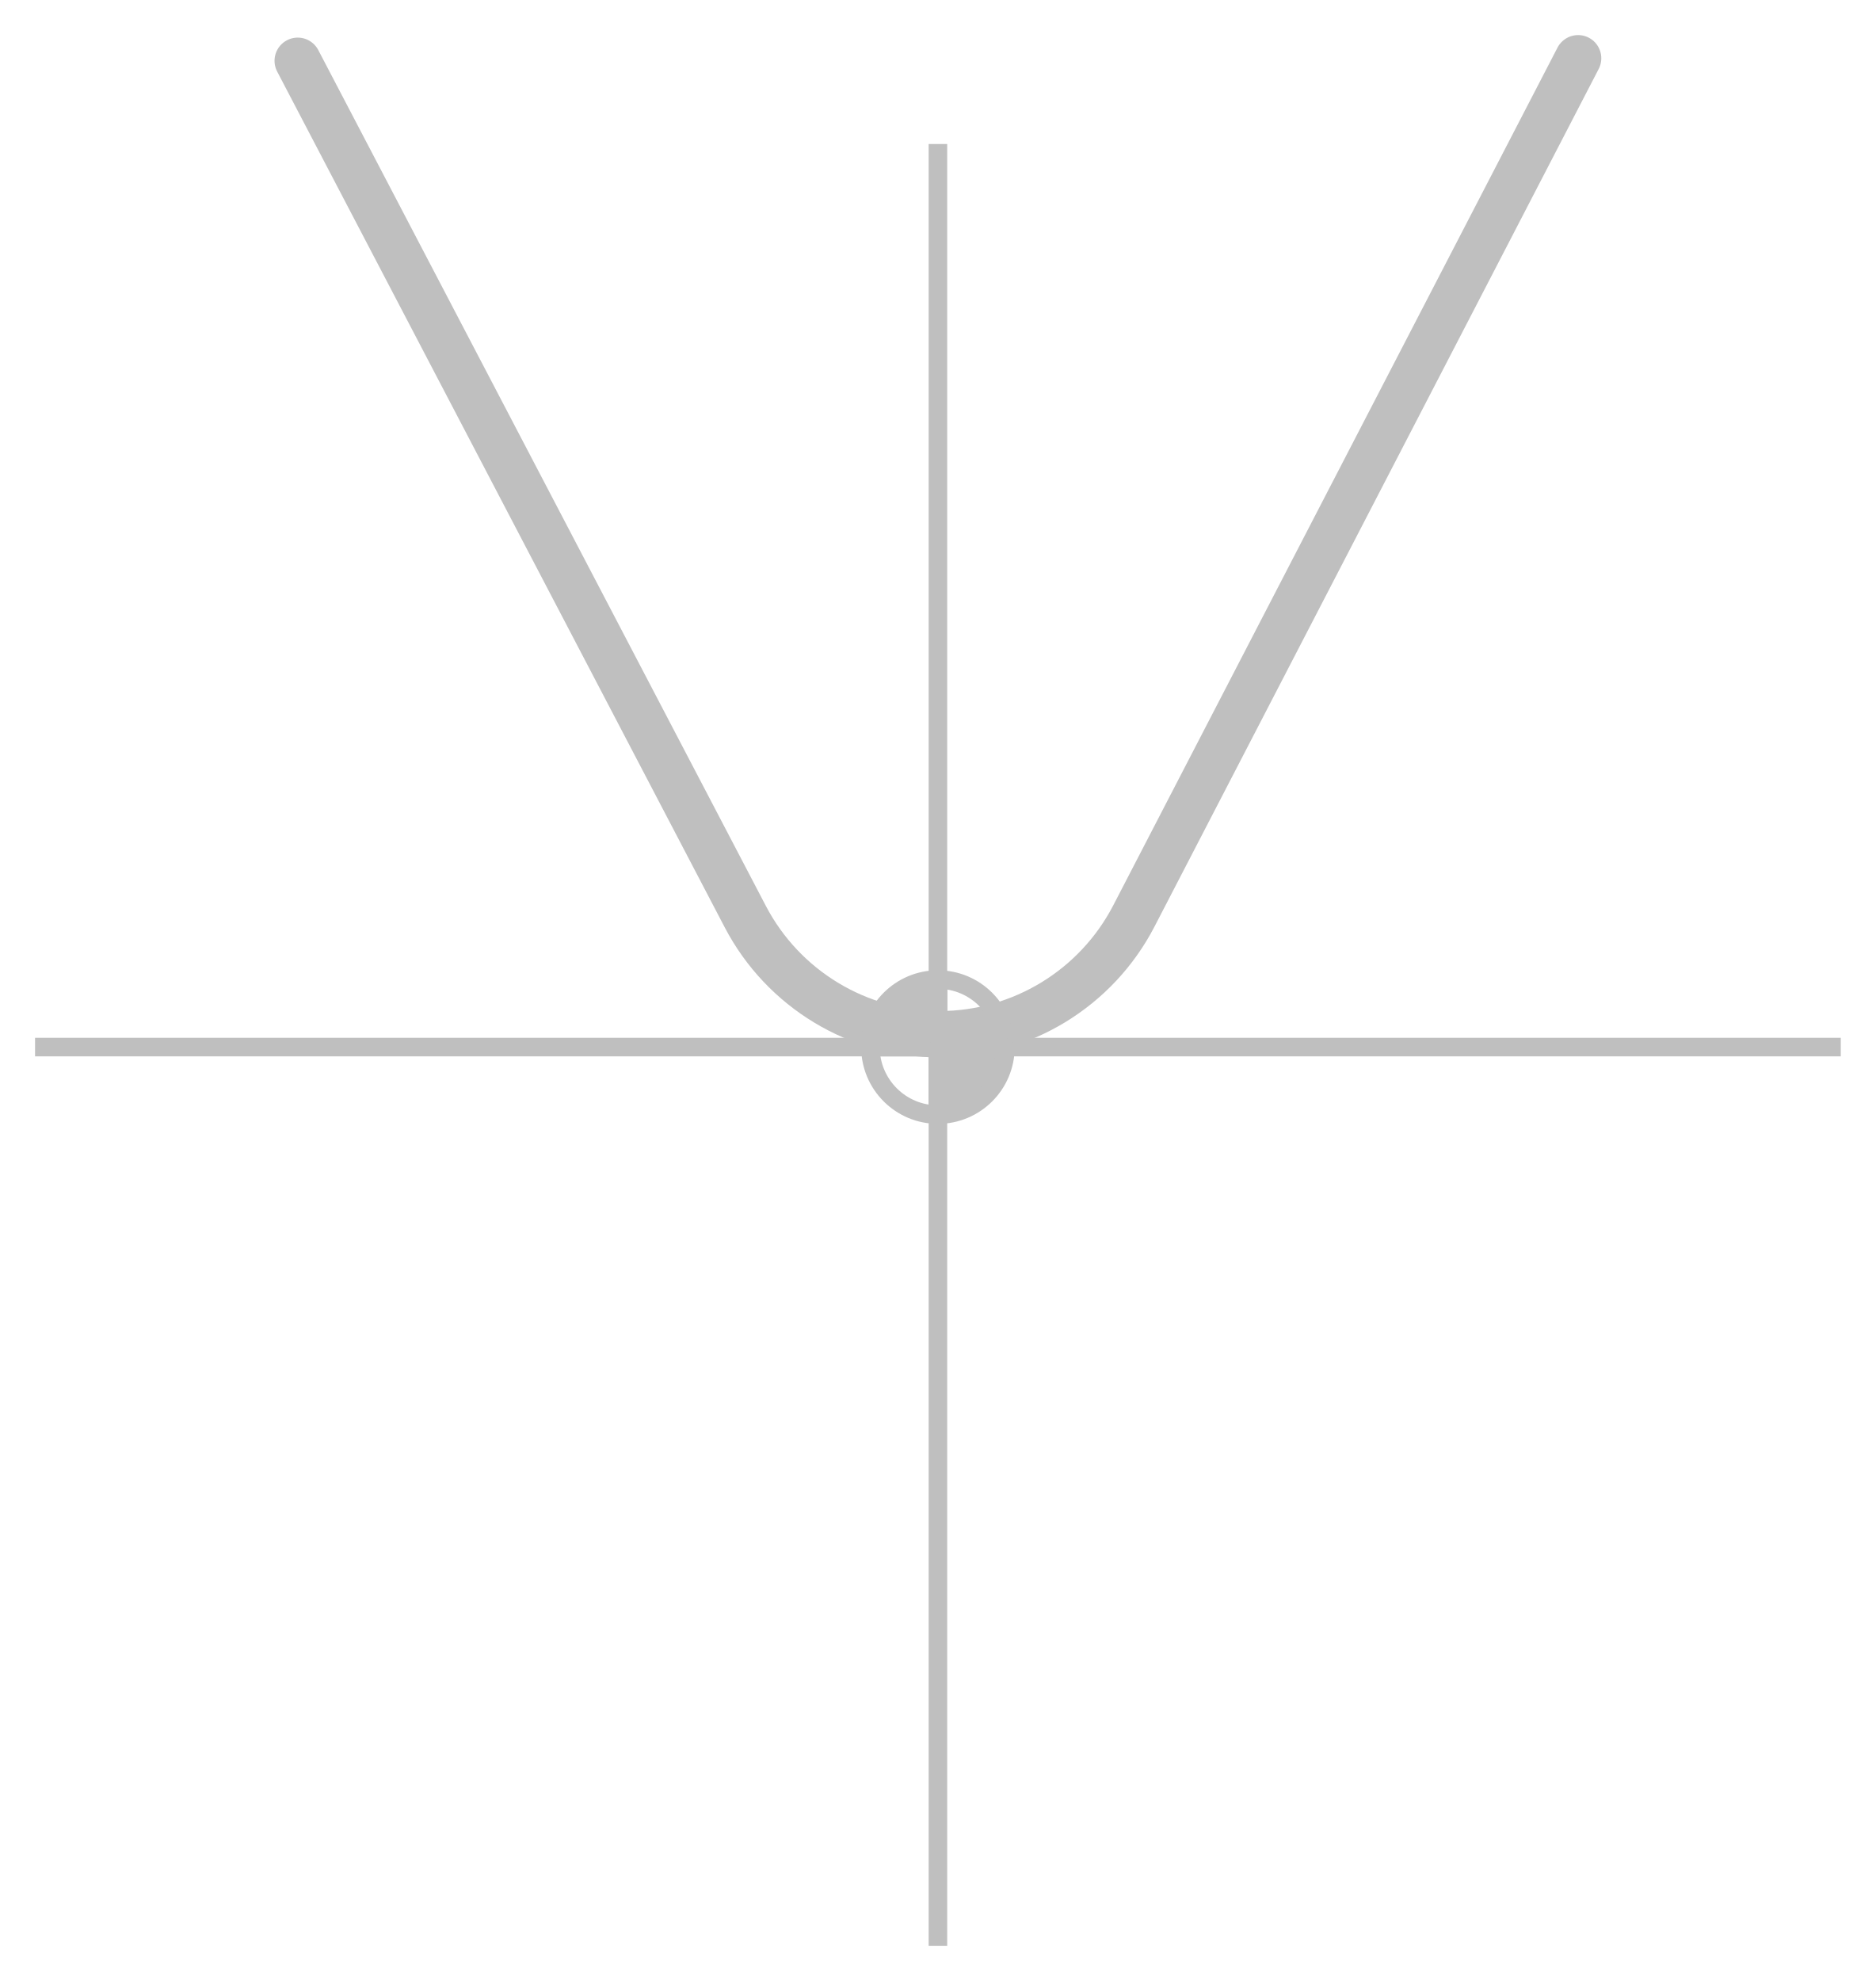
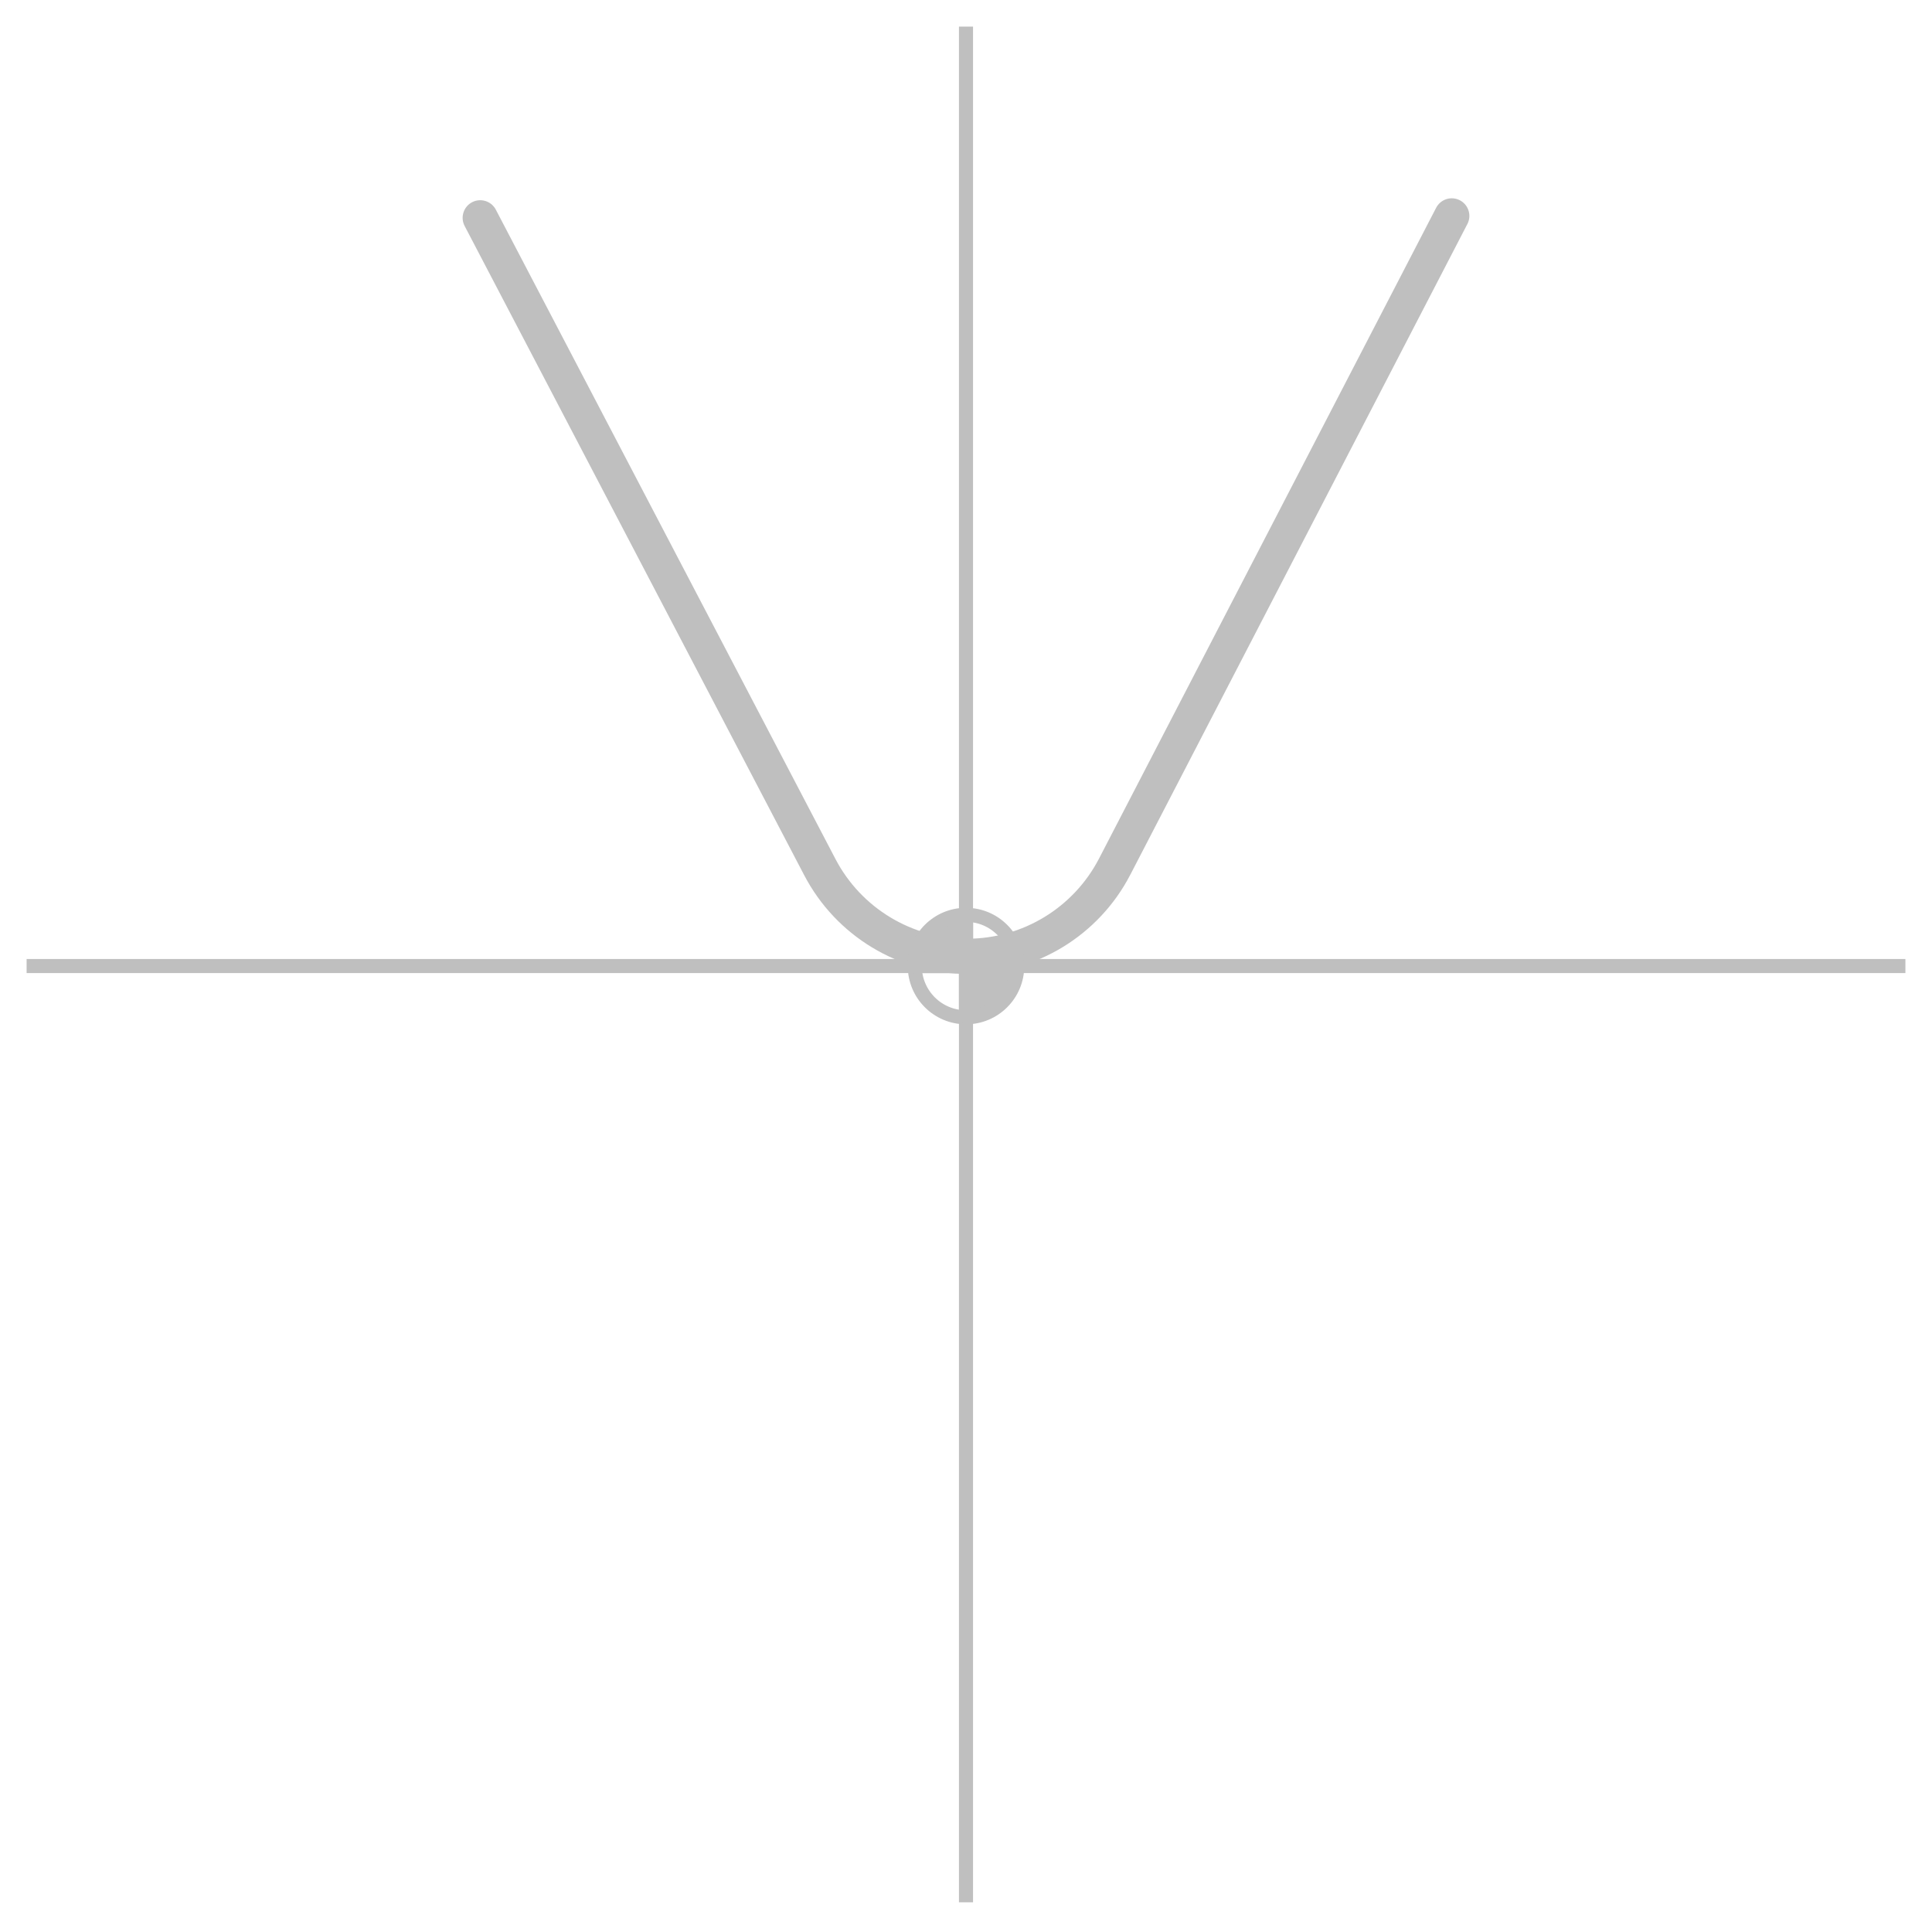
- <svg xmlns="http://www.w3.org/2000/svg" width="53.5mm" height="56.487mm" viewBox="0 0 53.5 56.487" version="1.1" id="svg8496">
+ <svg xmlns="http://www.w3.org/2000/svg" width="72.618mm" height="72.499mm" viewBox="0 0 72.618 72.499" version="1.1" id="svg8496">
  <defs id="defs8493">
    <marker style="overflow:visible" id="marker106809" refX="0" refY="0" orient="auto">
      <path transform="matrix(-0.4,0,0,-0.4,-4,0)" style="fill:context-stroke;fill-rule:evenodd;stroke:context-stroke;stroke-width:1pt" d="M 0,0 5,-5 -12.5,0 5,5 Z" id="path106557" />
    </marker>
    <linearGradient id="linearGradient104341">
      <stop style="stop-color:#bfbfbf;stop-opacity:1;" offset="0" id="stop104339" />
    </linearGradient>
    <marker style="overflow:visible" id="Arrow1Mend" refX="0" refY="0" orient="auto">
      <path transform="matrix(-0.4,0,0,-0.4,-4,0)" style="fill:context-stroke;fill-rule:evenodd;stroke:context-stroke;stroke-width:1pt" d="M 0,0 5,-5 -12.5,0 5,5 Z" id="path9195" />
    </marker>
    <marker style="overflow:visible" id="marker9854" refX="0" refY="0" orient="auto">
      <path transform="matrix(0.4,0,0,0.4,4,0)" style="fill:context-stroke;fill-rule:evenodd;stroke:context-stroke;stroke-width:1pt" d="M 0,0 5,-5 -12.5,0 5,5 Z" id="path9852" />
    </marker>
    <marker style="overflow:visible" id="marker11075" refX="0" refY="0" orient="auto">
      <path transform="matrix(0.4,0,0,0.4,4,0)" style="fill:context-stroke;fill-rule:evenodd;stroke:context-stroke;stroke-width:1pt" d="M 0,0 5,-5 -12.5,0 5,5 Z" id="path11073" />
    </marker>
    <marker style="overflow:visible" id="marker8477" refX="0" refY="0" orient="auto">
      <path transform="matrix(0.4,0,0,0.4,4,0)" style="fill:context-stroke;fill-rule:evenodd;stroke:context-stroke;stroke-width:1pt" d="M 0,0 5,-5 -12.5,0 5,5 Z" id="path8475" />
    </marker>
    <marker style="overflow:visible" refX="0" refY="0" orient="auto" id="marker84775840">
      <path transform="matrix(0.4,0,0,0.4,4,0)" style="fill:#ff5722;fill-rule:evenodd;stroke:#ff5722;stroke-width:1pt" d="M 0,0 5,-5 -12.5,0 5,5 Z" id="path31604" />
    </marker>
    <marker style="overflow:visible" refX="0" refY="0" orient="auto" id="marker1068096864">
      <path transform="matrix(-0.4,0,0,-0.4,-4,0)" style="fill:#bfbfbf;fill-rule:evenodd;stroke:#bfbfbf;stroke-width:1pt" d="M 0,0 5,-5 -12.5,0 5,5 Z" id="path36117" />
    </marker>
    <marker style="overflow:visible" refX="0" refY="0" orient="auto" id="marker84778992">
      <path transform="matrix(0.4,0,0,0.4,4,0)" style="fill:#bfbfbf;fill-rule:evenodd;stroke:#bfbfbf;stroke-width:1pt" d="M 0,0 5,-5 -12.5,0 5,5 Z" id="path36120" />
    </marker>
    <marker style="overflow:visible" refX="0" refY="0" orient="auto" id="marker84771905">
      <path transform="matrix(0.4,0,0,0.4,4,0)" style="fill:#bfbfbf;fill-rule:evenodd;stroke:#bfbfbf;stroke-width:1pt" d="M 0,0 5,-5 -12.5,0 5,5 Z" id="path36123" />
    </marker>
    <marker style="overflow:visible" refX="0" refY="0" orient="auto" id="marker847758406873">
      <path transform="matrix(0.4,0,0,0.4,4,0)" style="fill:#ff5722;fill-rule:evenodd;stroke:#ff5722;stroke-width:1pt" d="M 0,0 5,-5 -12.5,0 5,5 Z" id="path42908" />
    </marker>
    <marker style="overflow:visible" refX="0" refY="0" orient="auto" id="marker84771905-5">
      <path transform="matrix(0.4,0,0,0.4,4,0)" style="fill:#bfbfbf;fill-rule:evenodd;stroke:#bfbfbf;stroke-width:1pt" d="M 0,0 5,-5 -12.5,0 5,5 Z" id="path36123-8" />
    </marker>
  </defs>
-   <g id="layer1" transform="translate(-60.32275,-67.30824)">
-     <path id="path8261" style="font-variation-settings:'wdth' 100, 'wght' 400;fill:none;fill-rule:evenodd;stroke:#bfbfbf;stroke-width:1.323;stroke-linecap:round;stroke-miterlimit:4;stroke-dasharray:none;stroke-opacity:1" d="m 68.814,69.042 c 0,0 0,0 0,0 L 81.58,93.448 A 6.247,-6.247 0 0 0 92.662,93.426 L 105.331,68.97" />
-     <path style="fill:none;stroke:#bfbfbf;stroke-width:0.529;stroke-linecap:square;stroke-linejoin:miter;stroke-miterlimit:4;stroke-dasharray:none;stroke-opacity:1" d="M 87.073,122.531 V 97.045" id="path1151-0-1" />
-     <path style="fill:none;stroke:#bfbfbf;stroke-width:0.529;stroke-linecap:square;stroke-linejoin:miter;stroke-miterlimit:4;stroke-dasharray:none;stroke-opacity:1" d="M 87.073,97.165 V 71.679" id="path1151-0-1-5" />
-     <path style="fill:none;stroke:#bfbfbf;stroke-width:0.529;stroke-linecap:square;stroke-linejoin:miter;stroke-miterlimit:4;stroke-dasharray:none;stroke-opacity:1" d="M 61.587,97.165 H 87.073" id="path1151-0-1-0" />
-     <path style="fill:none;stroke:#bfbfbf;stroke-width:0.529;stroke-linecap:square;stroke-linejoin:miter;stroke-miterlimit:4;stroke-dasharray:none;stroke-opacity:1" d="M 87.073,97.165 H 112.558" id="path1151-0-1-0-1" />
+   <g id="layer1" transform="translate(-50.76368,-60.85537)">
+     <g id="g1522" transform="translate(-8.54353,12.76213)">
+       <path style="fill:none;stroke:#bfbfbf;stroke-width:0.529;stroke-linecap:square;stroke-linejoin:miter;stroke-miterlimit:4;stroke-dasharray:none;stroke-opacity:1" d="M 60.572,84.402 H 95.616" id="path1151-0-1-03" />
+       <path style="fill:none;stroke:#bfbfbf;stroke-width:0.529;stroke-linecap:square;stroke-linejoin:miter;stroke-miterlimit:4;stroke-dasharray:none;stroke-opacity:1" d="M 95.616,119.327 V 84.283" id="path1151-0-1-4" />
+       <path style="fill:none;stroke:#bfbfbf;stroke-width:0.529;stroke-linecap:square;stroke-linejoin:miter;stroke-miterlimit:4;stroke-dasharray:none;stroke-opacity:1" d="M 95.616,84.402 V 49.358" id="path1151-0-1-56" />
+       <path style="fill:none;stroke:#bfbfbf;stroke-width:0.529;stroke-linecap:square;stroke-linejoin:miter;stroke-miterlimit:4;stroke-dasharray:none;stroke-opacity:1" d="M 95.616,84.402 H 130.661" id="path1151-0-1-8" />
+     </g>
+     <path id="path8261" style="font-variation-settings:'wdth' 100, 'wght' 400;fill:none;fill-rule:evenodd;stroke:#bfbfbf;stroke-width:1.323;stroke-linecap:round;stroke-miterlimit:4;stroke-dasharray:none;stroke-opacity:1" d="m 68.814,69.042 c 0,0 0,0 0,0 L 81.58,93.448 A 6.247,6.247 0 0 0 92.662,93.426 L 105.331,68.97" />
    <path style="fill:none;stroke:#bfbfbf;stroke-width:0.529;stroke-linecap:round;stroke-linejoin:round;stroke-miterlimit:4;stroke-dasharray:none;stroke-opacity:1" id="path1244" d="m -85.148,97.165 a 1.925,1.925 0 0 1 -1.925,1.925 V 97.165 Z" transform="scale(-1,1)" />
    <path style="fill:none;stroke:#bfbfbf;stroke-width:0.529;stroke-linecap:round;stroke-linejoin:round;stroke-miterlimit:4;stroke-dasharray:none;stroke-opacity:1" id="path1244-3" d="m 88.998,-97.165 a 1.925,1.925 0 0 1 -1.925,1.925 v -1.925 z" transform="scale(1,-1)" />
    <path style="fill:#bfbfbf;fill-opacity:1;stroke:#bfbfbf;stroke-width:0.529;stroke-linecap:round;stroke-linejoin:round;stroke-miterlimit:4;stroke-dasharray:none;stroke-opacity:1" id="path1244-8" d="m -95.239,-87.073 a 1.925,1.925 0 0 1 -1.925,1.925 v -1.925 z" transform="matrix(0,-1,-1,0,0,0)" />
    <path style="fill:#bfbfbf;fill-opacity:1;stroke:#bfbfbf;stroke-width:0.529;stroke-linecap:round;stroke-linejoin:round;stroke-miterlimit:4;stroke-dasharray:none;stroke-opacity:1" id="path1244-8-3" d="m 99.09,87.073 a 1.925,1.925 0 0 1 -1.925,1.925 v -1.925 z" transform="matrix(0,1,1,0,0,0)" />
  </g>
</svg>
